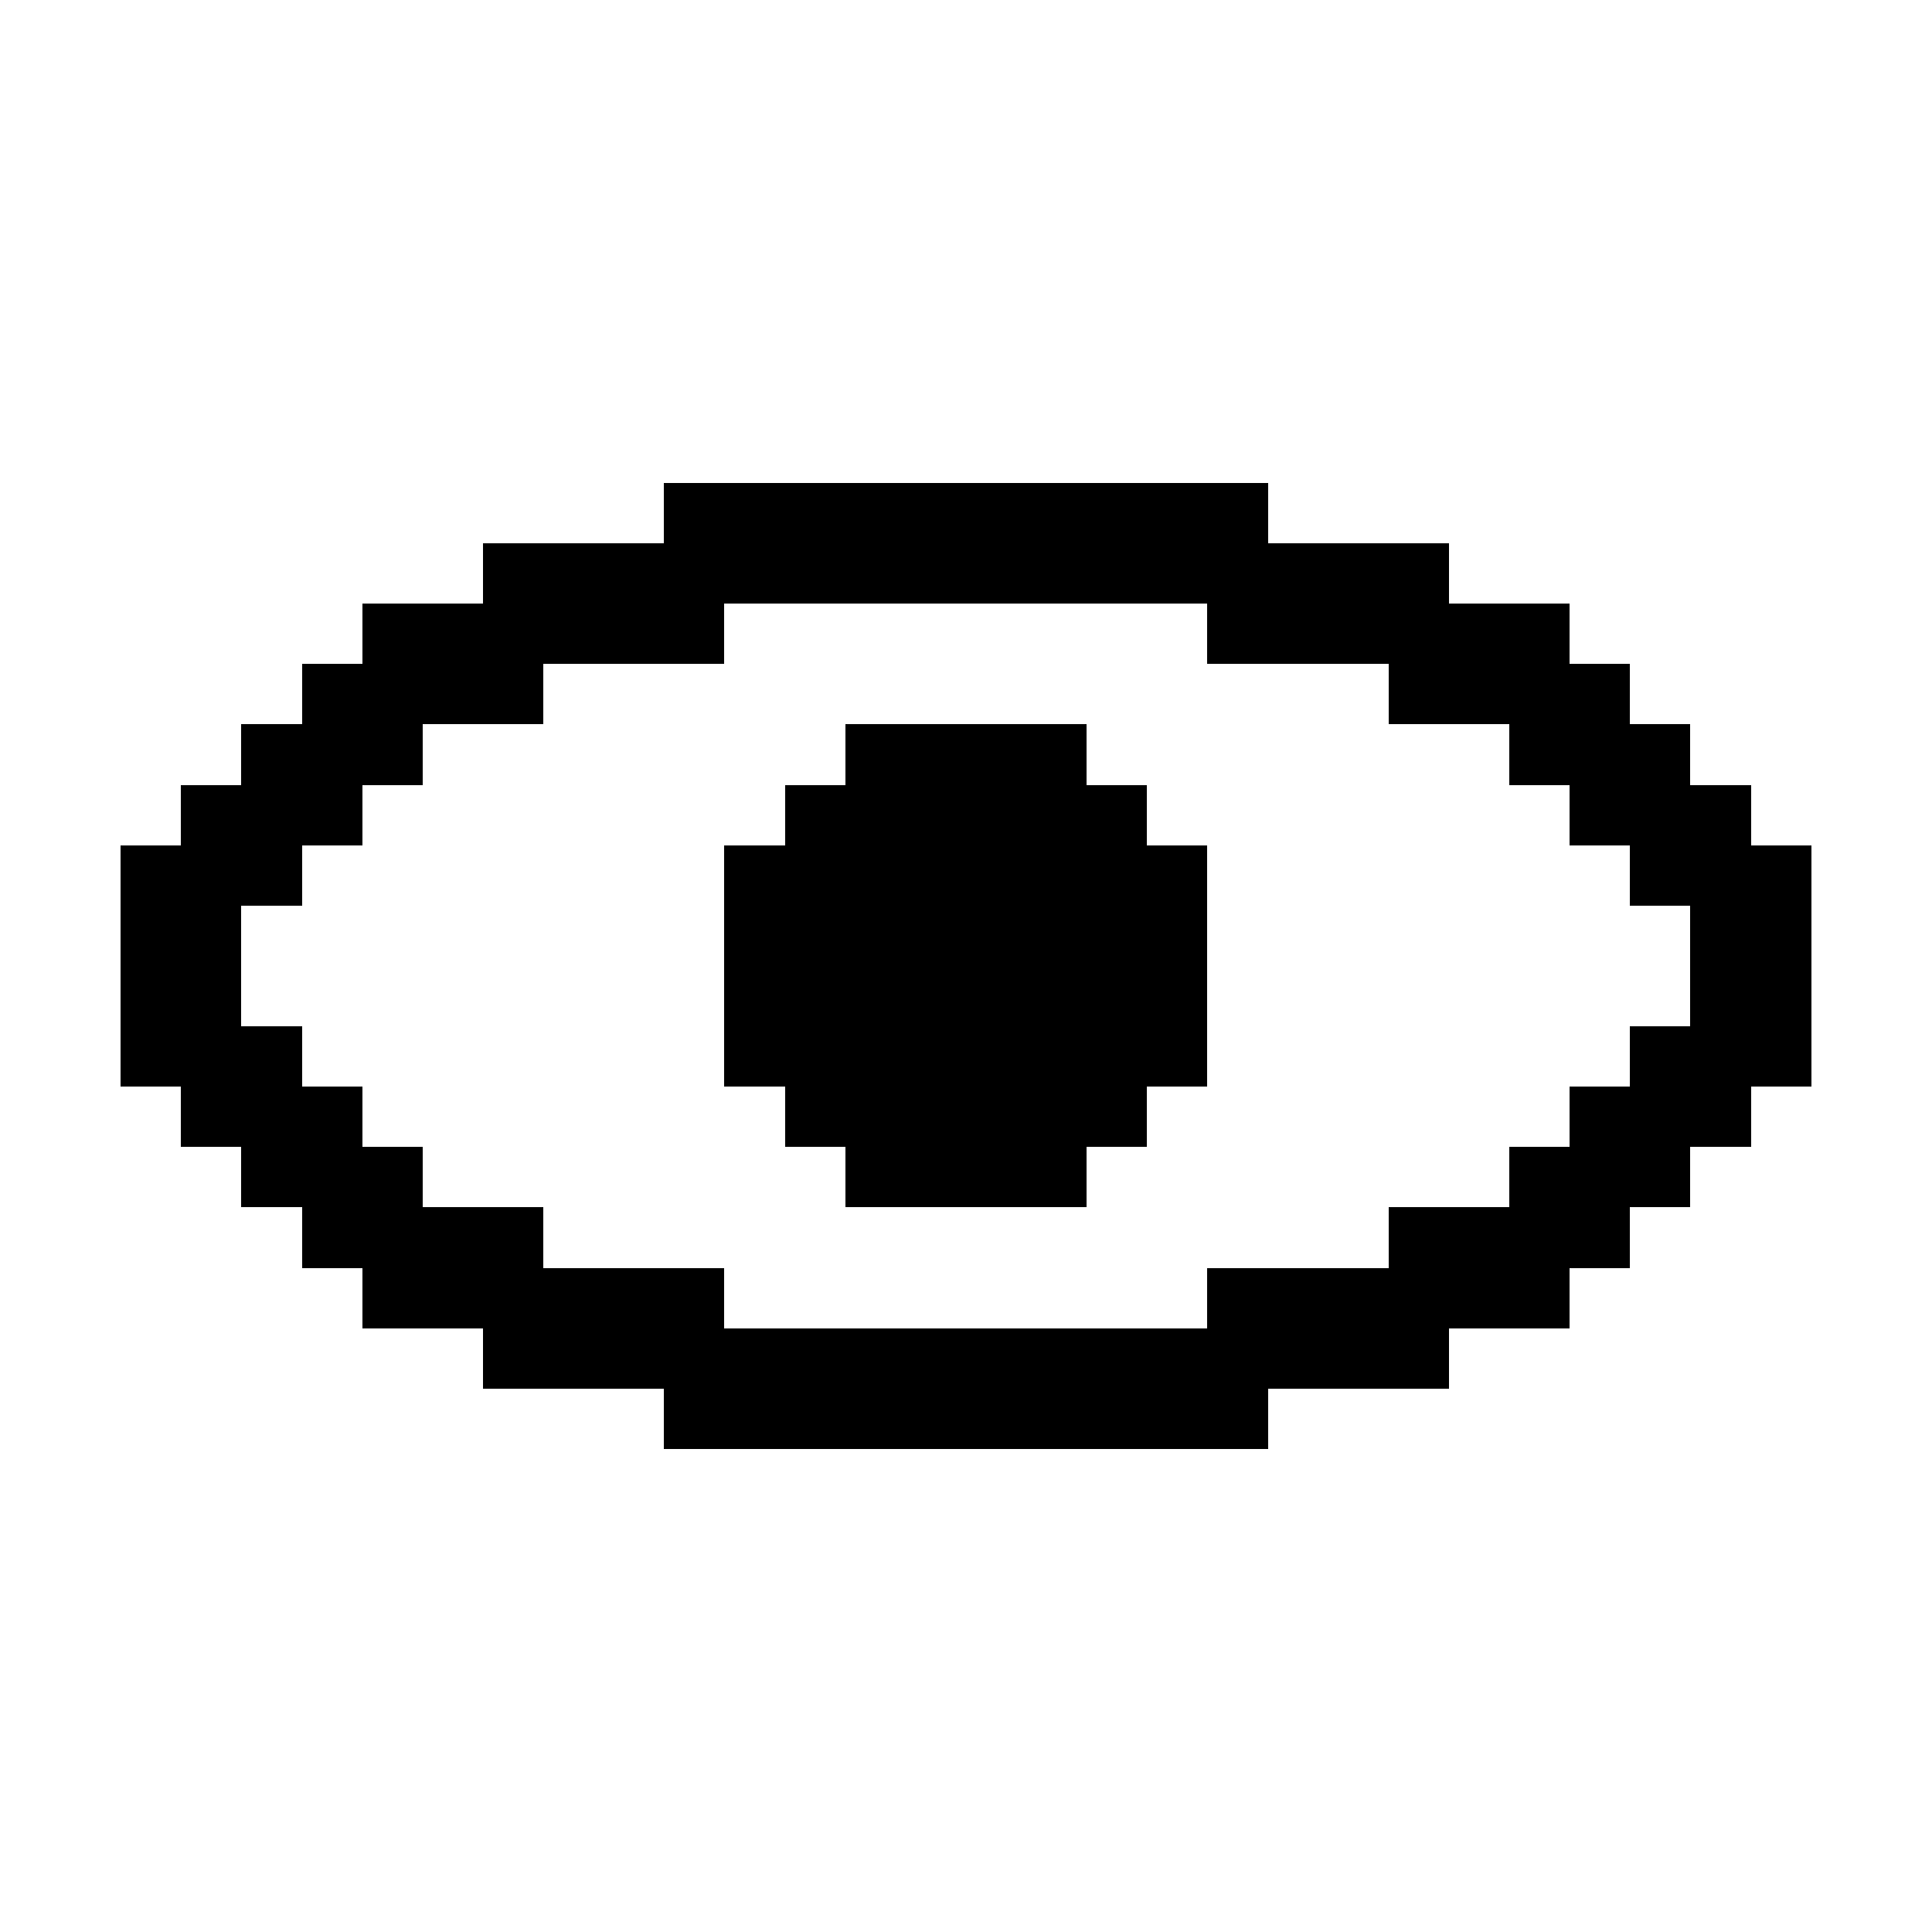
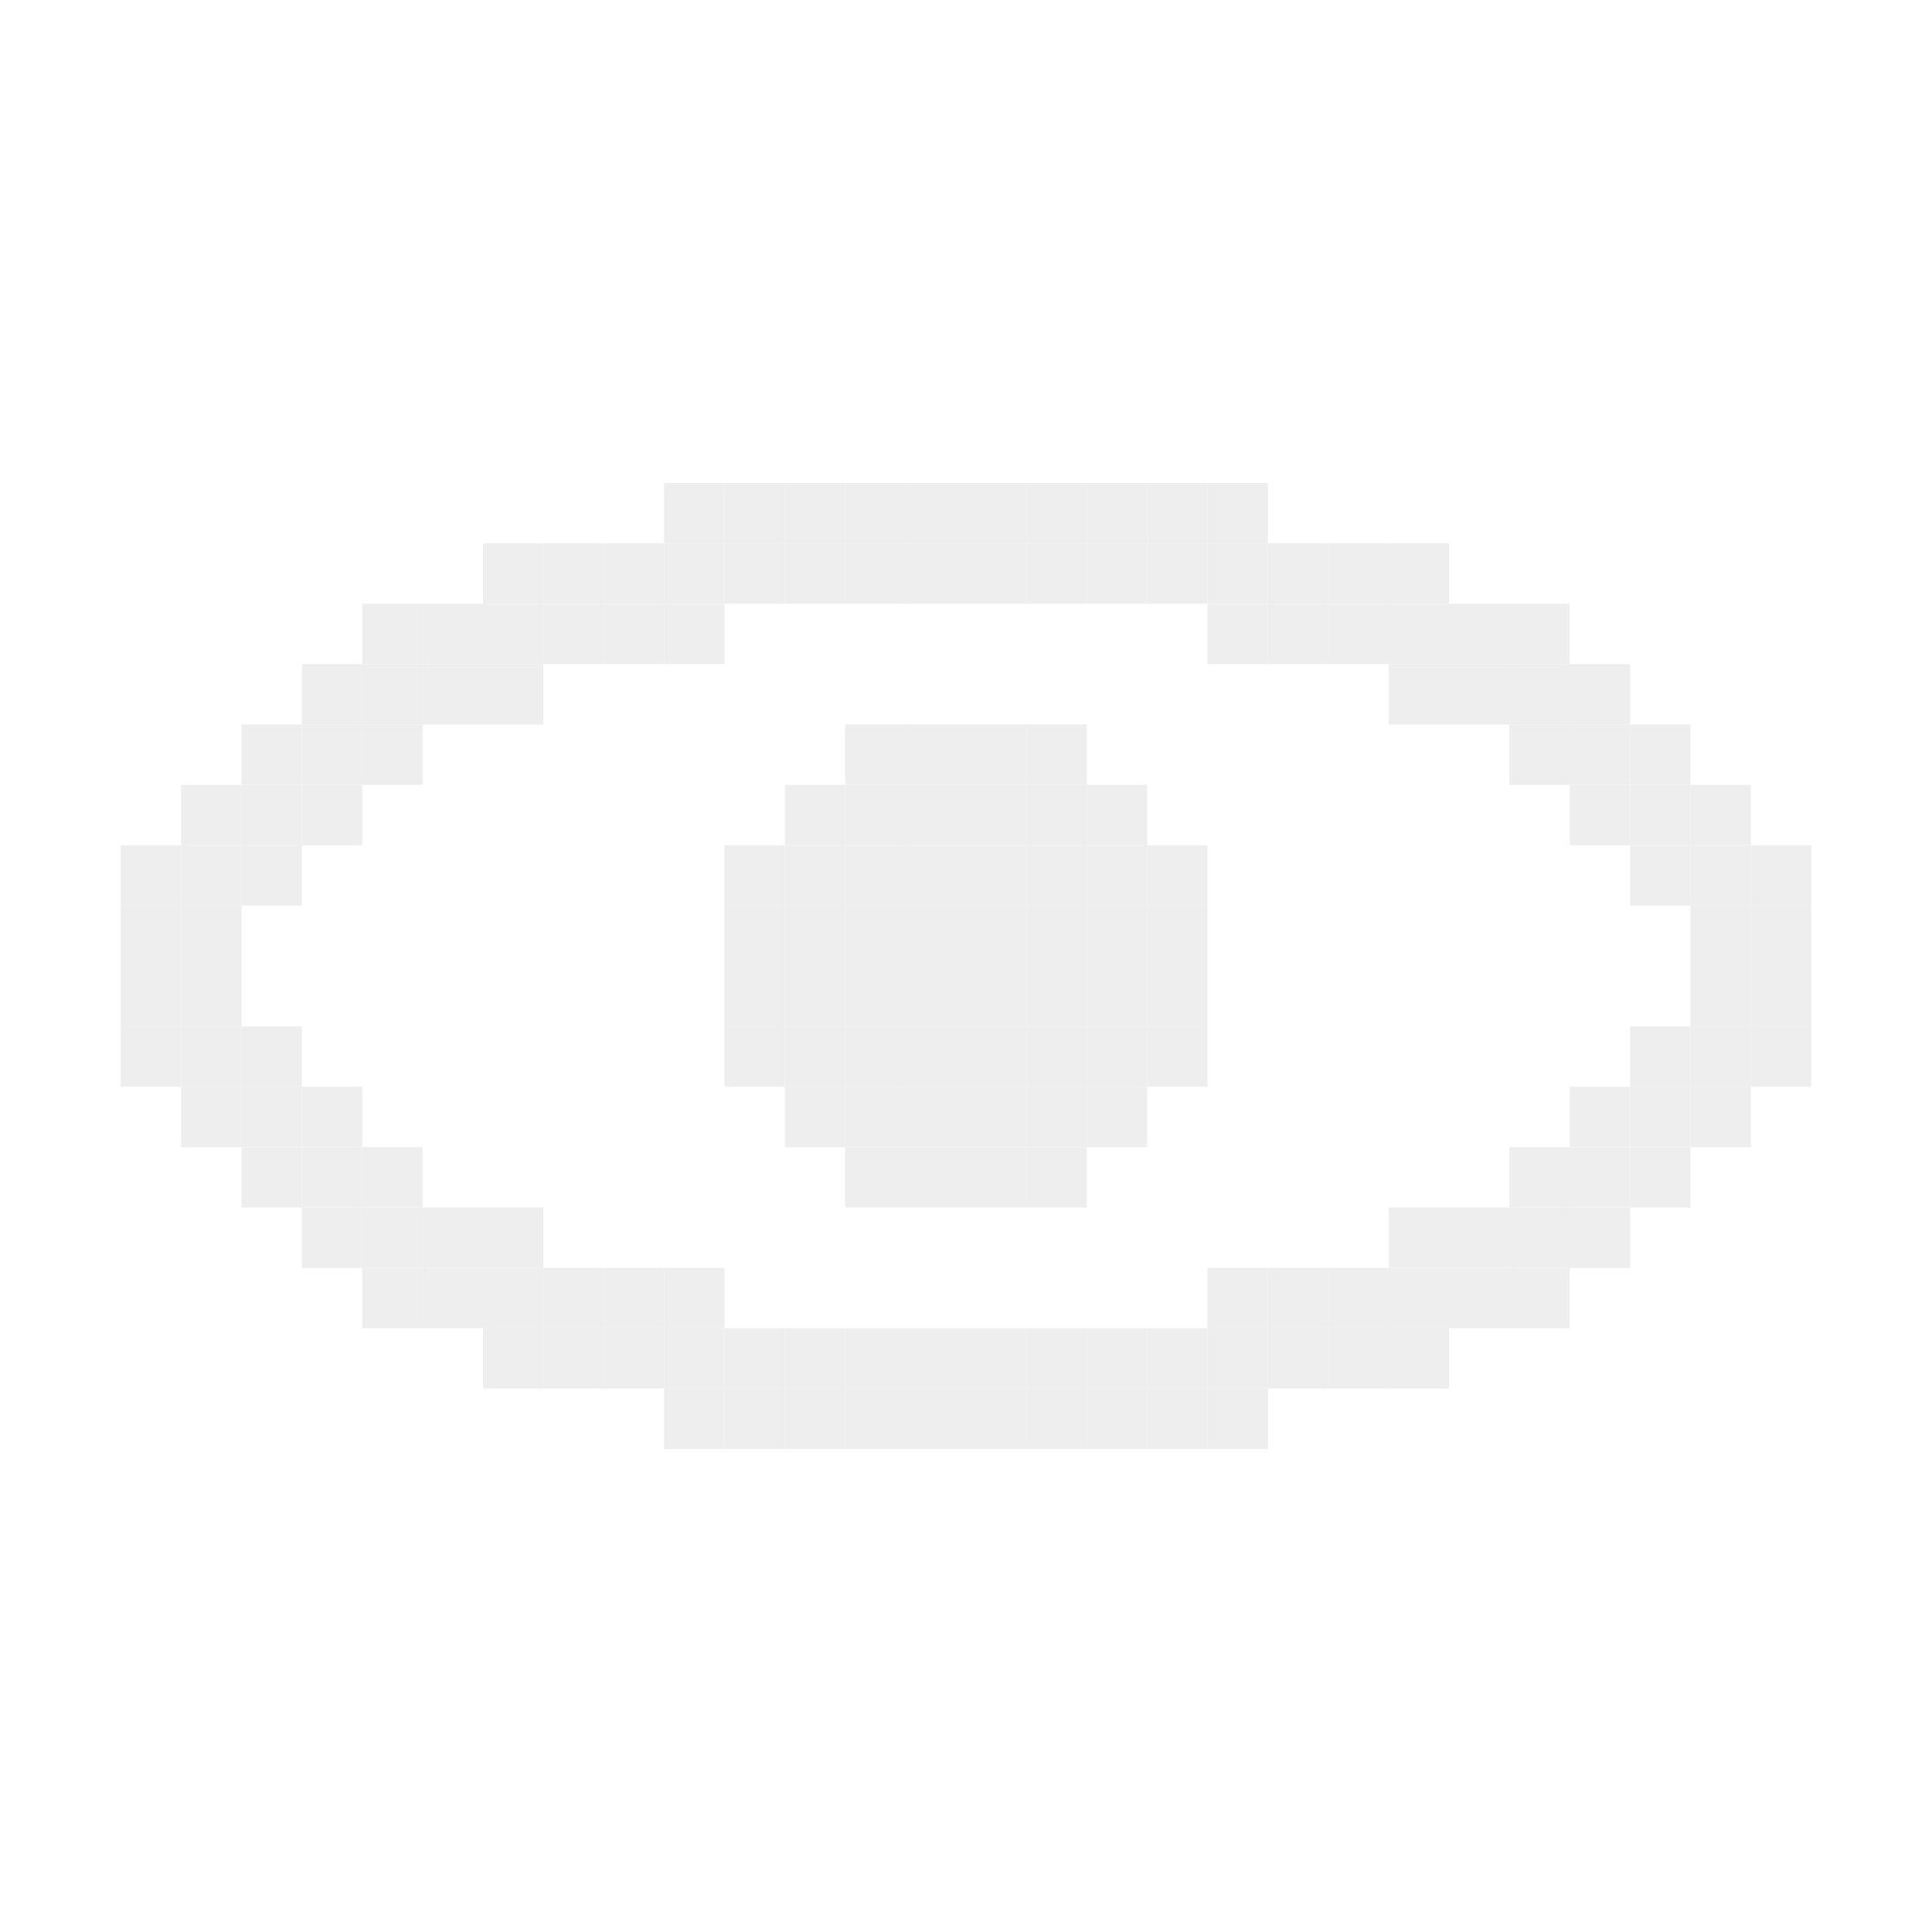
- <svg xmlns="http://www.w3.org/2000/svg" version="1.1" width="32" height="32" viewBox="0 0 32 32" fill="currentColor" shape-rendering="crispEdges">
+ <svg xmlns="http://www.w3.org/2000/svg" version="1.1" width="32" height="32" viewBox="0 0 32 32" fill="#eeeeee" shape-rendering="geometricPrecision">
  <rect x="11" y="8" width="1" height="1" />
  <rect x="12" y="8" width="1" height="1" />
  <rect x="13" y="8" width="1" height="1" />
  <rect x="14" y="8" width="1" height="1" />
  <rect x="15" y="8" width="1" height="1" />
  <rect x="16" y="8" width="1" height="1" />
  <rect x="17" y="8" width="1" height="1" />
  <rect x="18" y="8" width="1" height="1" />
  <rect x="19" y="8" width="1" height="1" />
  <rect x="20" y="8" width="1" height="1" />
  <rect x="8" y="9" width="1" height="1" />
  <rect x="9" y="9" width="1" height="1" />
  <rect x="10" y="9" width="1" height="1" />
  <rect x="11" y="9" width="1" height="1" />
  <rect x="12" y="9" width="1" height="1" />
  <rect x="13" y="9" width="1" height="1" />
  <rect x="14" y="9" width="1" height="1" />
  <rect x="15" y="9" width="1" height="1" />
  <rect x="16" y="9" width="1" height="1" />
  <rect x="17" y="9" width="1" height="1" />
  <rect x="18" y="9" width="1" height="1" />
  <rect x="19" y="9" width="1" height="1" />
  <rect x="20" y="9" width="1" height="1" />
  <rect x="21" y="9" width="1" height="1" />
  <rect x="22" y="9" width="1" height="1" />
  <rect x="23" y="9" width="1" height="1" />
  <rect x="6" y="10" width="1" height="1" />
  <rect x="7" y="10" width="1" height="1" />
  <rect x="8" y="10" width="1" height="1" />
  <rect x="9" y="10" width="1" height="1" />
  <rect x="10" y="10" width="1" height="1" />
  <rect x="11" y="10" width="1" height="1" />
  <rect x="20" y="10" width="1" height="1" />
  <rect x="21" y="10" width="1" height="1" />
  <rect x="22" y="10" width="1" height="1" />
  <rect x="23" y="10" width="1" height="1" />
  <rect x="24" y="10" width="1" height="1" />
  <rect x="25" y="10" width="1" height="1" />
  <rect x="5" y="11" width="1" height="1" />
  <rect x="6" y="11" width="1" height="1" />
  <rect x="7" y="11" width="1" height="1" />
  <rect x="8" y="11" width="1" height="1" />
  <rect x="23" y="11" width="1" height="1" />
  <rect x="24" y="11" width="1" height="1" />
  <rect x="25" y="11" width="1" height="1" />
  <rect x="26" y="11" width="1" height="1" />
  <rect x="4" y="12" width="1" height="1" />
  <rect x="5" y="12" width="1" height="1" />
  <rect x="6" y="12" width="1" height="1" />
  <rect x="14" y="12" width="1" height="1" />
  <rect x="15" y="12" width="1" height="1" />
  <rect x="16" y="12" width="1" height="1" />
  <rect x="17" y="12" width="1" height="1" />
  <rect x="25" y="12" width="1" height="1" />
  <rect x="26" y="12" width="1" height="1" />
  <rect x="27" y="12" width="1" height="1" />
  <rect x="3" y="13" width="1" height="1" />
  <rect x="4" y="13" width="1" height="1" />
  <rect x="5" y="13" width="1" height="1" />
  <rect x="13" y="13" width="1" height="1" />
  <rect x="14" y="13" width="1" height="1" />
  <rect x="15" y="13" width="1" height="1" />
  <rect x="16" y="13" width="1" height="1" />
  <rect x="17" y="13" width="1" height="1" />
  <rect x="18" y="13" width="1" height="1" />
  <rect x="26" y="13" width="1" height="1" />
  <rect x="27" y="13" width="1" height="1" />
  <rect x="28" y="13" width="1" height="1" />
  <rect x="2" y="14" width="1" height="1" />
  <rect x="3" y="14" width="1" height="1" />
  <rect x="4" y="14" width="1" height="1" />
  <rect x="12" y="14" width="1" height="1" />
  <rect x="13" y="14" width="1" height="1" />
  <rect x="14" y="14" width="1" height="1" />
  <rect x="15" y="14" width="1" height="1" />
  <rect x="16" y="14" width="1" height="1" />
  <rect x="17" y="14" width="1" height="1" />
  <rect x="18" y="14" width="1" height="1" />
  <rect x="19" y="14" width="1" height="1" />
  <rect x="27" y="14" width="1" height="1" />
  <rect x="28" y="14" width="1" height="1" />
  <rect x="29" y="14" width="1" height="1" />
  <rect x="2" y="15" width="1" height="1" />
  <rect x="3" y="15" width="1" height="1" />
  <rect x="12" y="15" width="1" height="1" />
  <rect x="13" y="15" width="1" height="1" />
  <rect x="14" y="15" width="1" height="1" />
  <rect x="15" y="15" width="1" height="1" />
  <rect x="16" y="15" width="1" height="1" />
  <rect x="17" y="15" width="1" height="1" />
  <rect x="18" y="15" width="1" height="1" />
  <rect x="19" y="15" width="1" height="1" />
  <rect x="28" y="15" width="1" height="1" />
  <rect x="29" y="15" width="1" height="1" />
  <rect x="2" y="16" width="1" height="1" />
  <rect x="3" y="16" width="1" height="1" />
  <rect x="12" y="16" width="1" height="1" />
  <rect x="13" y="16" width="1" height="1" />
  <rect x="14" y="16" width="1" height="1" />
  <rect x="15" y="16" width="1" height="1" />
  <rect x="16" y="16" width="1" height="1" />
  <rect x="17" y="16" width="1" height="1" />
  <rect x="18" y="16" width="1" height="1" />
  <rect x="19" y="16" width="1" height="1" />
  <rect x="28" y="16" width="1" height="1" />
  <rect x="29" y="16" width="1" height="1" />
  <rect x="2" y="17" width="1" height="1" />
  <rect x="3" y="17" width="1" height="1" />
  <rect x="4" y="17" width="1" height="1" />
  <rect x="12" y="17" width="1" height="1" />
  <rect x="13" y="17" width="1" height="1" />
  <rect x="14" y="17" width="1" height="1" />
  <rect x="15" y="17" width="1" height="1" />
  <rect x="16" y="17" width="1" height="1" />
  <rect x="17" y="17" width="1" height="1" />
  <rect x="18" y="17" width="1" height="1" />
  <rect x="19" y="17" width="1" height="1" />
  <rect x="27" y="17" width="1" height="1" />
  <rect x="28" y="17" width="1" height="1" />
  <rect x="29" y="17" width="1" height="1" />
  <rect x="3" y="18" width="1" height="1" />
  <rect x="4" y="18" width="1" height="1" />
  <rect x="5" y="18" width="1" height="1" />
  <rect x="13" y="18" width="1" height="1" />
  <rect x="14" y="18" width="1" height="1" />
  <rect x="15" y="18" width="1" height="1" />
  <rect x="16" y="18" width="1" height="1" />
  <rect x="17" y="18" width="1" height="1" />
  <rect x="18" y="18" width="1" height="1" />
  <rect x="26" y="18" width="1" height="1" />
  <rect x="27" y="18" width="1" height="1" />
  <rect x="28" y="18" width="1" height="1" />
  <rect x="4" y="19" width="1" height="1" />
  <rect x="5" y="19" width="1" height="1" />
  <rect x="6" y="19" width="1" height="1" />
  <rect x="14" y="19" width="1" height="1" />
  <rect x="15" y="19" width="1" height="1" />
  <rect x="16" y="19" width="1" height="1" />
  <rect x="17" y="19" width="1" height="1" />
  <rect x="25" y="19" width="1" height="1" />
  <rect x="26" y="19" width="1" height="1" />
  <rect x="27" y="19" width="1" height="1" />
  <rect x="5" y="20" width="1" height="1" />
  <rect x="6" y="20" width="1" height="1" />
  <rect x="7" y="20" width="1" height="1" />
  <rect x="8" y="20" width="1" height="1" />
  <rect x="23" y="20" width="1" height="1" />
  <rect x="24" y="20" width="1" height="1" />
  <rect x="25" y="20" width="1" height="1" />
  <rect x="26" y="20" width="1" height="1" />
  <rect x="6" y="21" width="1" height="1" />
  <rect x="7" y="21" width="1" height="1" />
  <rect x="8" y="21" width="1" height="1" />
  <rect x="9" y="21" width="1" height="1" />
  <rect x="10" y="21" width="1" height="1" />
  <rect x="11" y="21" width="1" height="1" />
  <rect x="20" y="21" width="1" height="1" />
  <rect x="21" y="21" width="1" height="1" />
  <rect x="22" y="21" width="1" height="1" />
  <rect x="23" y="21" width="1" height="1" />
  <rect x="24" y="21" width="1" height="1" />
  <rect x="25" y="21" width="1" height="1" />
  <rect x="8" y="22" width="1" height="1" />
  <rect x="9" y="22" width="1" height="1" />
  <rect x="10" y="22" width="1" height="1" />
  <rect x="11" y="22" width="1" height="1" />
  <rect x="12" y="22" width="1" height="1" />
  <rect x="13" y="22" width="1" height="1" />
  <rect x="14" y="22" width="1" height="1" />
  <rect x="15" y="22" width="1" height="1" />
  <rect x="16" y="22" width="1" height="1" />
  <rect x="17" y="22" width="1" height="1" />
  <rect x="18" y="22" width="1" height="1" />
  <rect x="19" y="22" width="1" height="1" />
  <rect x="20" y="22" width="1" height="1" />
  <rect x="21" y="22" width="1" height="1" />
  <rect x="22" y="22" width="1" height="1" />
  <rect x="23" y="22" width="1" height="1" />
  <rect x="11" y="23" width="1" height="1" />
  <rect x="12" y="23" width="1" height="1" />
  <rect x="13" y="23" width="1" height="1" />
  <rect x="14" y="23" width="1" height="1" />
  <rect x="15" y="23" width="1" height="1" />
  <rect x="16" y="23" width="1" height="1" />
  <rect x="17" y="23" width="1" height="1" />
  <rect x="18" y="23" width="1" height="1" />
  <rect x="19" y="23" width="1" height="1" />
  <rect x="20" y="23" width="1" height="1" />
</svg>
